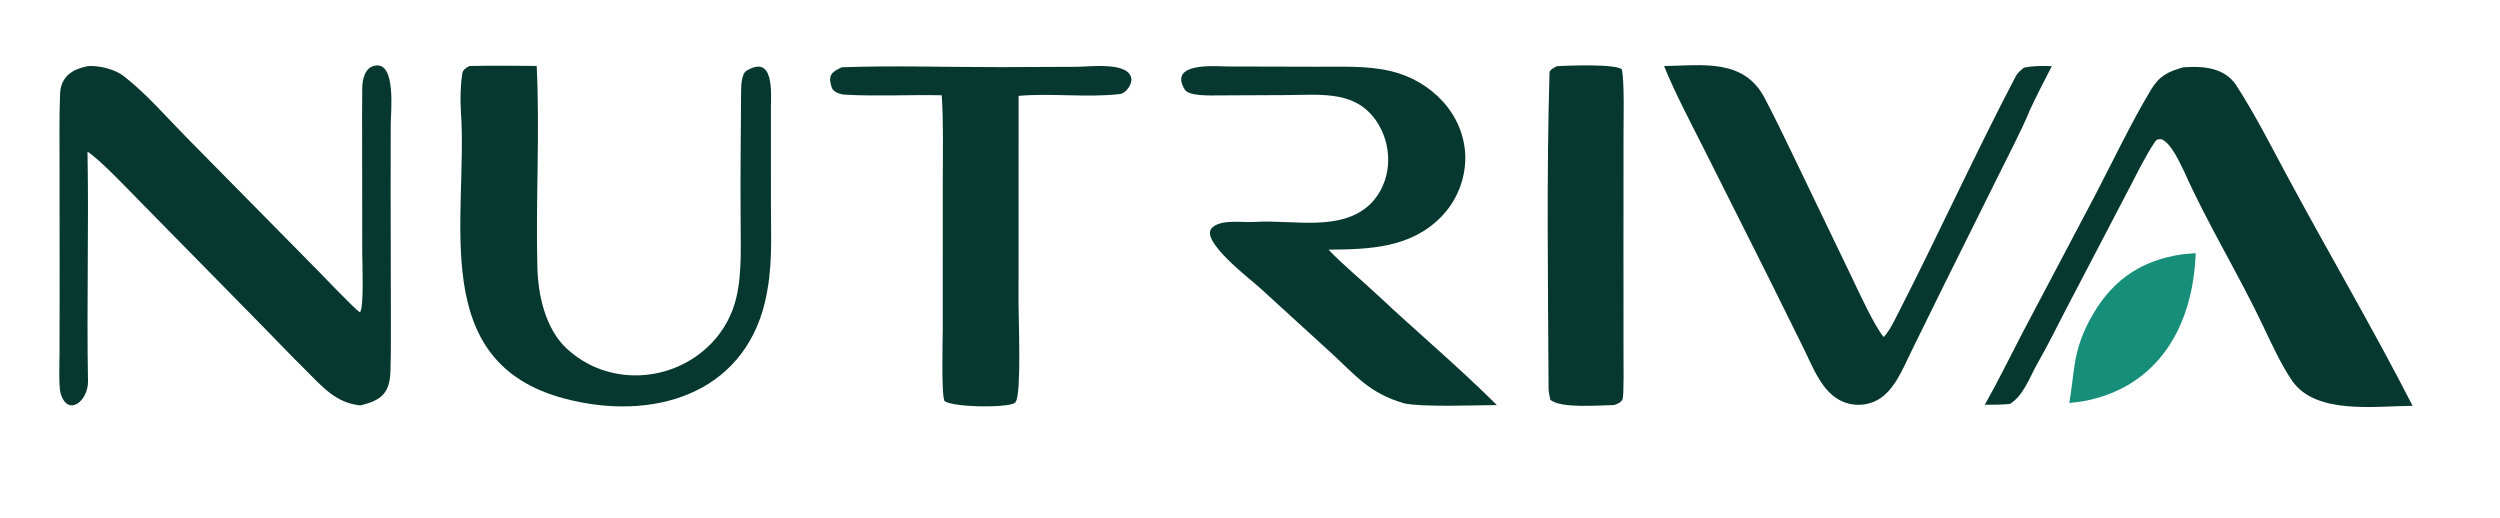
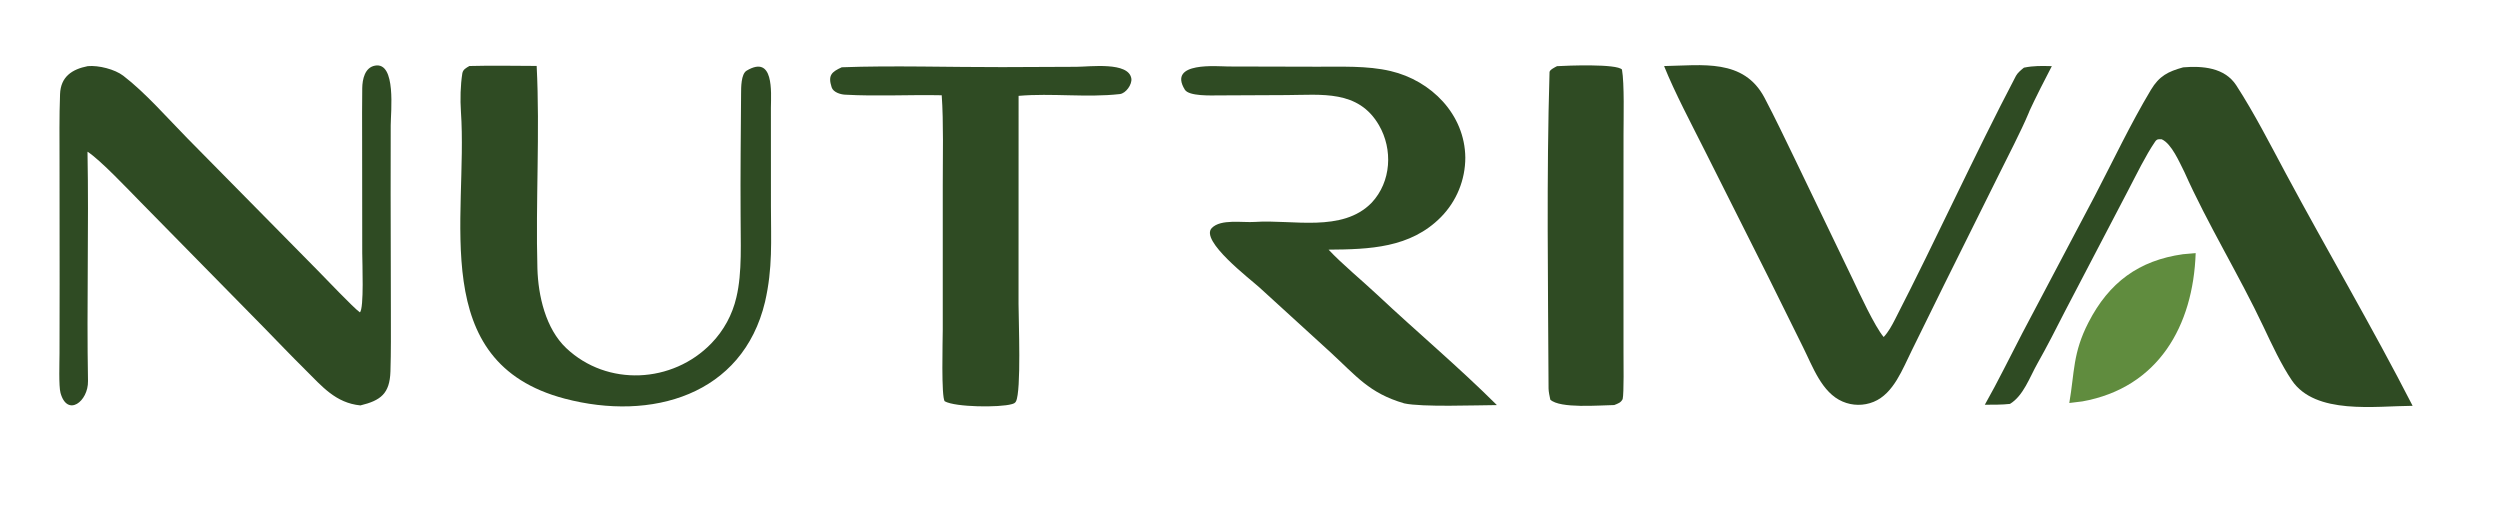
<svg xmlns="http://www.w3.org/2000/svg" width="546" height="113" viewBox="0 0 546 113" fill="none">
-   <path d="M19.174 14.444C21.548 14.232 25.072 15.126 26.928 16.546C31.698 20.196 36.626 25.834 40.881 30.163L69.364 59.045C70.868 60.555 77.276 67.322 78.599 68.216C79.533 67.427 79.116 57.302 79.113 55.225L79.087 29.875C79.085 26.333 79.06 22.802 79.114 19.25C79.143 17.334 79.661 14.749 81.899 14.335C86.576 13.469 85.341 24.454 85.331 27.356L85.315 42.386L85.367 68.084C85.365 72.429 85.412 76.78 85.273 81.122C85.119 85.964 83.167 87.462 78.716 88.543C73.3 88.007 70.321 84.372 66.717 80.797C63.623 77.729 60.631 74.603 57.59 71.485L30.744 44.176C28.153 41.55 21.872 34.881 19.11 33.13C19.42 49.765 18.914 66.562 19.219 83.21C19.301 87.707 14.696 91.156 13.214 85.809C12.807 84.344 12.993 79.017 12.998 77.246L13.021 61.834L13.002 35.303C12.999 30.38 12.928 25.463 13.116 20.544C13.26 16.755 15.726 15.122 19.174 14.444Z" fill="#06382F" />
-   <path d="M476.803 14.709C480.951 14.369 485.855 14.71 488.404 18.642C492.334 24.708 495.802 31.516 499.241 37.924C508.328 54.856 518.153 71.539 526.917 88.63C518.736 88.668 505.704 90.66 500.547 83.082C498.258 79.716 496.154 75.194 494.382 71.442C489.046 60.127 482.134 48.934 477.067 37.557C475.961 35.385 474.27 31.382 472.128 30.424C471.491 30.408 471.118 30.291 470.676 30.937C468.587 33.986 466.563 38.196 464.839 41.479L451.04 67.885C449.079 71.728 447.092 75.65 444.966 79.403C443.28 82.378 441.929 86.418 438.977 88.213C437.241 88.416 435.251 88.382 433.484 88.395C436.303 83.432 439.017 77.854 441.668 72.776L457.521 42.754C461.536 35.044 465.284 27.101 469.751 19.637C471.582 16.581 473.492 15.631 476.803 14.709Z" fill="#06382F" />
-   <path d="M268.25 14.522L287.579 14.57C292.894 14.603 298.536 14.3 303.715 15.519C312.583 17.605 319.922 24.977 320.024 34.408C320.026 39.272 318.119 43.941 314.709 47.406C308.028 54.189 299.05 54.454 290.158 54.524C292.995 57.568 297.7 61.469 300.803 64.383C309.4 72.457 318.574 80.152 326.921 88.472C322.397 88.494 310.545 88.947 306.688 88.098C299.008 85.858 296.242 82.137 290.51 76.88L275.075 62.795C273.077 60.972 261.982 52.542 264.658 49.798C266.635 47.77 271.316 48.664 274.102 48.469C282.251 47.9 293.163 50.859 299.572 44.274C303.877 39.672 304.224 32.606 301.163 27.338C296.655 19.575 288.645 20.737 280.962 20.767L266.224 20.836C264.513 20.842 259.671 21.047 258.772 19.591C254.947 13.396 265.984 14.516 268.25 14.522Z" fill="#06382F" />
-   <path d="M102.518 14.417C107.307 14.285 112.397 14.385 117.208 14.401C117.942 28.89 116.967 44.054 117.369 58.608C117.534 64.596 119.172 71.779 123.665 76.028C132.607 84.485 146.891 83.755 155.364 74.985C158.063 72.2 159.95 68.73 160.823 64.95C162.141 59.476 161.723 52.654 161.747 46.954C161.689 38.107 161.791 29.265 161.852 20.422C161.861 19.185 161.828 16.167 163.063 15.432C169.054 11.864 168.403 20.093 168.366 23.52L168.374 45.114C168.377 52.704 168.782 58.475 167.085 65.917C162.213 86.356 142.255 92.055 123.336 87.063C93.106 79.087 102.256 47.606 100.666 24.366C100.486 21.737 100.563 18.623 100.97 16.035C101.106 15.171 101.808 14.828 102.518 14.417Z" fill="#06382F" />
-   <path d="M363.436 14.428C371.763 14.284 380.826 12.729 385.373 21.358C387.699 25.773 389.814 30.233 391.993 34.721L404.596 60.897C406.059 63.97 409.413 71.261 411.395 73.609C412.46 72.453 413.156 71.151 413.872 69.758C422.916 52.157 431.103 34.094 440.285 16.57C440.626 15.918 441.449 15.235 442.03 14.776C444.255 14.327 445.858 14.403 448.12 14.445C446.916 16.698 444.268 21.959 443.285 24.125C443.202 24.331 443.12 24.536 443.035 24.74C441.439 28.56 438.389 34.422 436.471 38.304L424.483 62.42L417.556 76.496C415.537 80.541 413.582 85.973 409.205 87.76C407.026 88.655 404.58 88.633 402.417 87.699C397.88 85.764 395.899 80.059 393.797 75.85L386.162 60.425L372.36 32.959C369.525 27.31 365.743 20.183 363.436 14.428Z" fill="#06382F" />
-   <path d="M183.839 14.694C194.762 14.279 207.761 14.686 218.902 14.659L235.086 14.591C238.031 14.579 246.511 13.429 247.086 17.154C247.28 18.411 245.914 20.394 244.568 20.546C237.328 21.36 229.708 20.309 222.46 20.935L222.448 66.406C222.458 70.06 223.071 85.409 221.888 87.666C221.683 88.056 221.381 88.145 220.973 88.264C218.336 89.031 208.656 88.95 206.336 87.644C205.537 86.796 205.894 74.305 205.899 71.983L205.901 40.323C205.898 34.225 206.091 26.781 205.672 20.806C198.646 20.658 191.545 21.07 184.527 20.676C183.538 20.621 181.983 20.15 181.632 19.069C180.779 16.438 181.615 15.711 183.839 14.694Z" fill="#06382F" />
-   <path d="M340.054 14.451C342.215 14.321 353.145 13.892 354.24 15.196C354.783 18.267 354.583 25.808 354.578 29.283L354.565 54.028L354.575 77.194C354.575 78.808 354.685 85.965 354.391 87.159C353.976 87.97 353.395 88.113 352.548 88.463C349.271 88.506 340.725 89.272 338.589 87.287C338.453 86.68 338.208 85.514 338.205 84.873C338.101 61.872 337.739 38.706 338.418 15.746C338.432 15.249 339.617 14.677 340.054 14.451Z" fill="#06382F" />
-   <path d="M476.763 55.52L479.536 55.281C478.995 71.144 471.405 84.67 454.793 87.665L451.935 88.016C453.096 81.272 452.675 77.12 456.117 70.426C460.614 61.683 467.111 56.878 476.763 55.52Z" fill="#168E79" />
+   <path d="M19.174 14.444C21.548 14.232 25.072 15.126 26.928 16.546C31.698 20.196 36.626 25.834 40.881 30.163L69.364 59.045C70.868 60.555 77.276 67.322 78.599 68.216C79.533 67.427 79.116 57.302 79.113 55.225L79.087 29.875C79.085 26.333 79.06 22.802 79.114 19.25C79.143 17.334 79.661 14.749 81.899 14.335C86.576 13.469 85.341 24.454 85.331 27.356L85.315 42.386L85.367 68.084C85.365 72.429 85.412 76.78 85.273 81.122C85.119 85.964 83.167 87.462 78.716 88.543C73.3 88.007 70.321 84.372 66.717 80.797C63.623 77.729 60.631 74.603 57.59 71.485L30.744 44.176C28.153 41.55 21.872 34.881 19.11 33.13C19.42 49.765 18.914 66.562 19.219 83.21C19.301 87.707 14.696 91.156 13.214 85.809C12.807 84.344 12.993 79.017 12.998 77.246L13.021 61.834L13.002 35.303C12.999 30.38 12.928 25.463 13.116 20.544C13.26 16.755 15.726 15.122 19.174 14.444Z" fill="#2F4B23" />
+   <path d="M476.803 14.709C480.951 14.369 485.855 14.71 488.404 18.642C492.334 24.708 495.802 31.516 499.241 37.924C508.328 54.856 518.153 71.539 526.917 88.63C518.736 88.668 505.704 90.66 500.547 83.082C498.258 79.716 496.154 75.194 494.382 71.442C489.046 60.127 482.134 48.934 477.067 37.557C475.961 35.385 474.27 31.382 472.128 30.424C471.491 30.408 471.118 30.291 470.676 30.937C468.587 33.986 466.563 38.196 464.839 41.479L451.04 67.885C449.079 71.728 447.092 75.65 444.966 79.403C443.28 82.378 441.929 86.418 438.977 88.213C437.241 88.416 435.251 88.382 433.484 88.395C436.303 83.432 439.017 77.854 441.668 72.776L457.521 42.754C461.536 35.044 465.284 27.101 469.751 19.637C471.582 16.581 473.492 15.631 476.803 14.709Z" fill="#2F4B23" />
+   <path d="M268.25 14.522L287.579 14.57C292.894 14.603 298.536 14.3 303.715 15.519C312.583 17.605 319.922 24.977 320.024 34.408C320.026 39.272 318.119 43.941 314.709 47.406C308.028 54.189 299.05 54.454 290.158 54.524C292.995 57.568 297.7 61.469 300.803 64.383C309.4 72.457 318.574 80.152 326.921 88.472C322.397 88.494 310.545 88.947 306.688 88.098C299.008 85.858 296.242 82.137 290.51 76.88L275.075 62.795C273.077 60.972 261.982 52.542 264.658 49.798C266.635 47.77 271.316 48.664 274.102 48.469C282.251 47.9 293.163 50.859 299.572 44.274C303.877 39.672 304.224 32.606 301.163 27.338C296.655 19.575 288.645 20.737 280.962 20.767L266.224 20.836C264.513 20.842 259.671 21.047 258.772 19.591C254.947 13.396 265.984 14.516 268.25 14.522Z" fill="#2F4B23" />
+   <path d="M102.518 14.417C107.307 14.285 112.397 14.385 117.208 14.401C117.942 28.89 116.967 44.054 117.369 58.608C117.534 64.596 119.172 71.779 123.665 76.028C132.607 84.485 146.891 83.755 155.364 74.985C158.063 72.2 159.95 68.73 160.823 64.95C162.141 59.476 161.723 52.654 161.747 46.954C161.689 38.107 161.791 29.265 161.852 20.422C161.861 19.185 161.828 16.167 163.063 15.432C169.054 11.864 168.403 20.093 168.366 23.52L168.374 45.114C168.377 52.704 168.782 58.475 167.085 65.917C162.213 86.356 142.255 92.055 123.336 87.063C93.106 79.087 102.256 47.606 100.666 24.366C100.486 21.737 100.563 18.623 100.97 16.035C101.106 15.171 101.808 14.828 102.518 14.417Z" fill="#2F4B23" />
+   <path d="M363.436 14.428C371.763 14.284 380.826 12.729 385.373 21.358C387.699 25.773 389.814 30.233 391.993 34.721L404.596 60.897C406.059 63.97 409.413 71.261 411.395 73.609C412.46 72.453 413.156 71.151 413.872 69.758C422.916 52.157 431.103 34.094 440.285 16.57C440.626 15.918 441.449 15.235 442.03 14.776C444.255 14.327 445.858 14.403 448.12 14.445C446.916 16.698 444.268 21.959 443.285 24.125C443.202 24.331 443.12 24.536 443.035 24.74C441.439 28.56 438.389 34.422 436.471 38.304L424.483 62.42L417.556 76.496C415.537 80.541 413.582 85.973 409.205 87.76C407.026 88.655 404.58 88.633 402.417 87.699C397.88 85.764 395.899 80.059 393.797 75.85L386.162 60.425L372.36 32.959C369.525 27.31 365.743 20.183 363.436 14.428Z" fill="#2F4B23" />
+   <path d="M183.839 14.694C194.762 14.279 207.761 14.686 218.902 14.659L235.086 14.591C238.031 14.579 246.511 13.429 247.086 17.154C247.28 18.411 245.914 20.394 244.568 20.546C237.328 21.36 229.708 20.309 222.46 20.935L222.448 66.406C222.458 70.06 223.071 85.409 221.888 87.666C221.683 88.056 221.381 88.145 220.973 88.264C218.336 89.031 208.656 88.95 206.336 87.644C205.537 86.796 205.894 74.305 205.899 71.983L205.901 40.323C205.898 34.225 206.091 26.781 205.672 20.806C198.646 20.658 191.545 21.07 184.527 20.676C183.538 20.621 181.983 20.15 181.632 19.069C180.779 16.438 181.615 15.711 183.839 14.694Z" fill="#2F4B23" />
+   <path d="M340.054 14.451C342.215 14.321 353.145 13.892 354.24 15.196C354.783 18.267 354.583 25.808 354.578 29.283L354.565 54.028L354.575 77.194C354.575 78.808 354.685 85.965 354.391 87.159C353.976 87.97 353.395 88.113 352.548 88.463C349.271 88.506 340.725 89.272 338.589 87.287C338.453 86.68 338.208 85.514 338.205 84.873C338.101 61.872 337.739 38.706 338.418 15.746C338.432 15.249 339.617 14.677 340.054 14.451Z" fill="#2F4B23" />
+   <path d="M476.763 55.52L479.536 55.281C478.995 71.144 471.405 84.67 454.793 87.665L451.935 88.016C453.096 81.272 452.675 77.12 456.117 70.426C460.614 61.683 467.111 56.878 476.763 55.52Z" fill="#608C3E" />
</svg>
